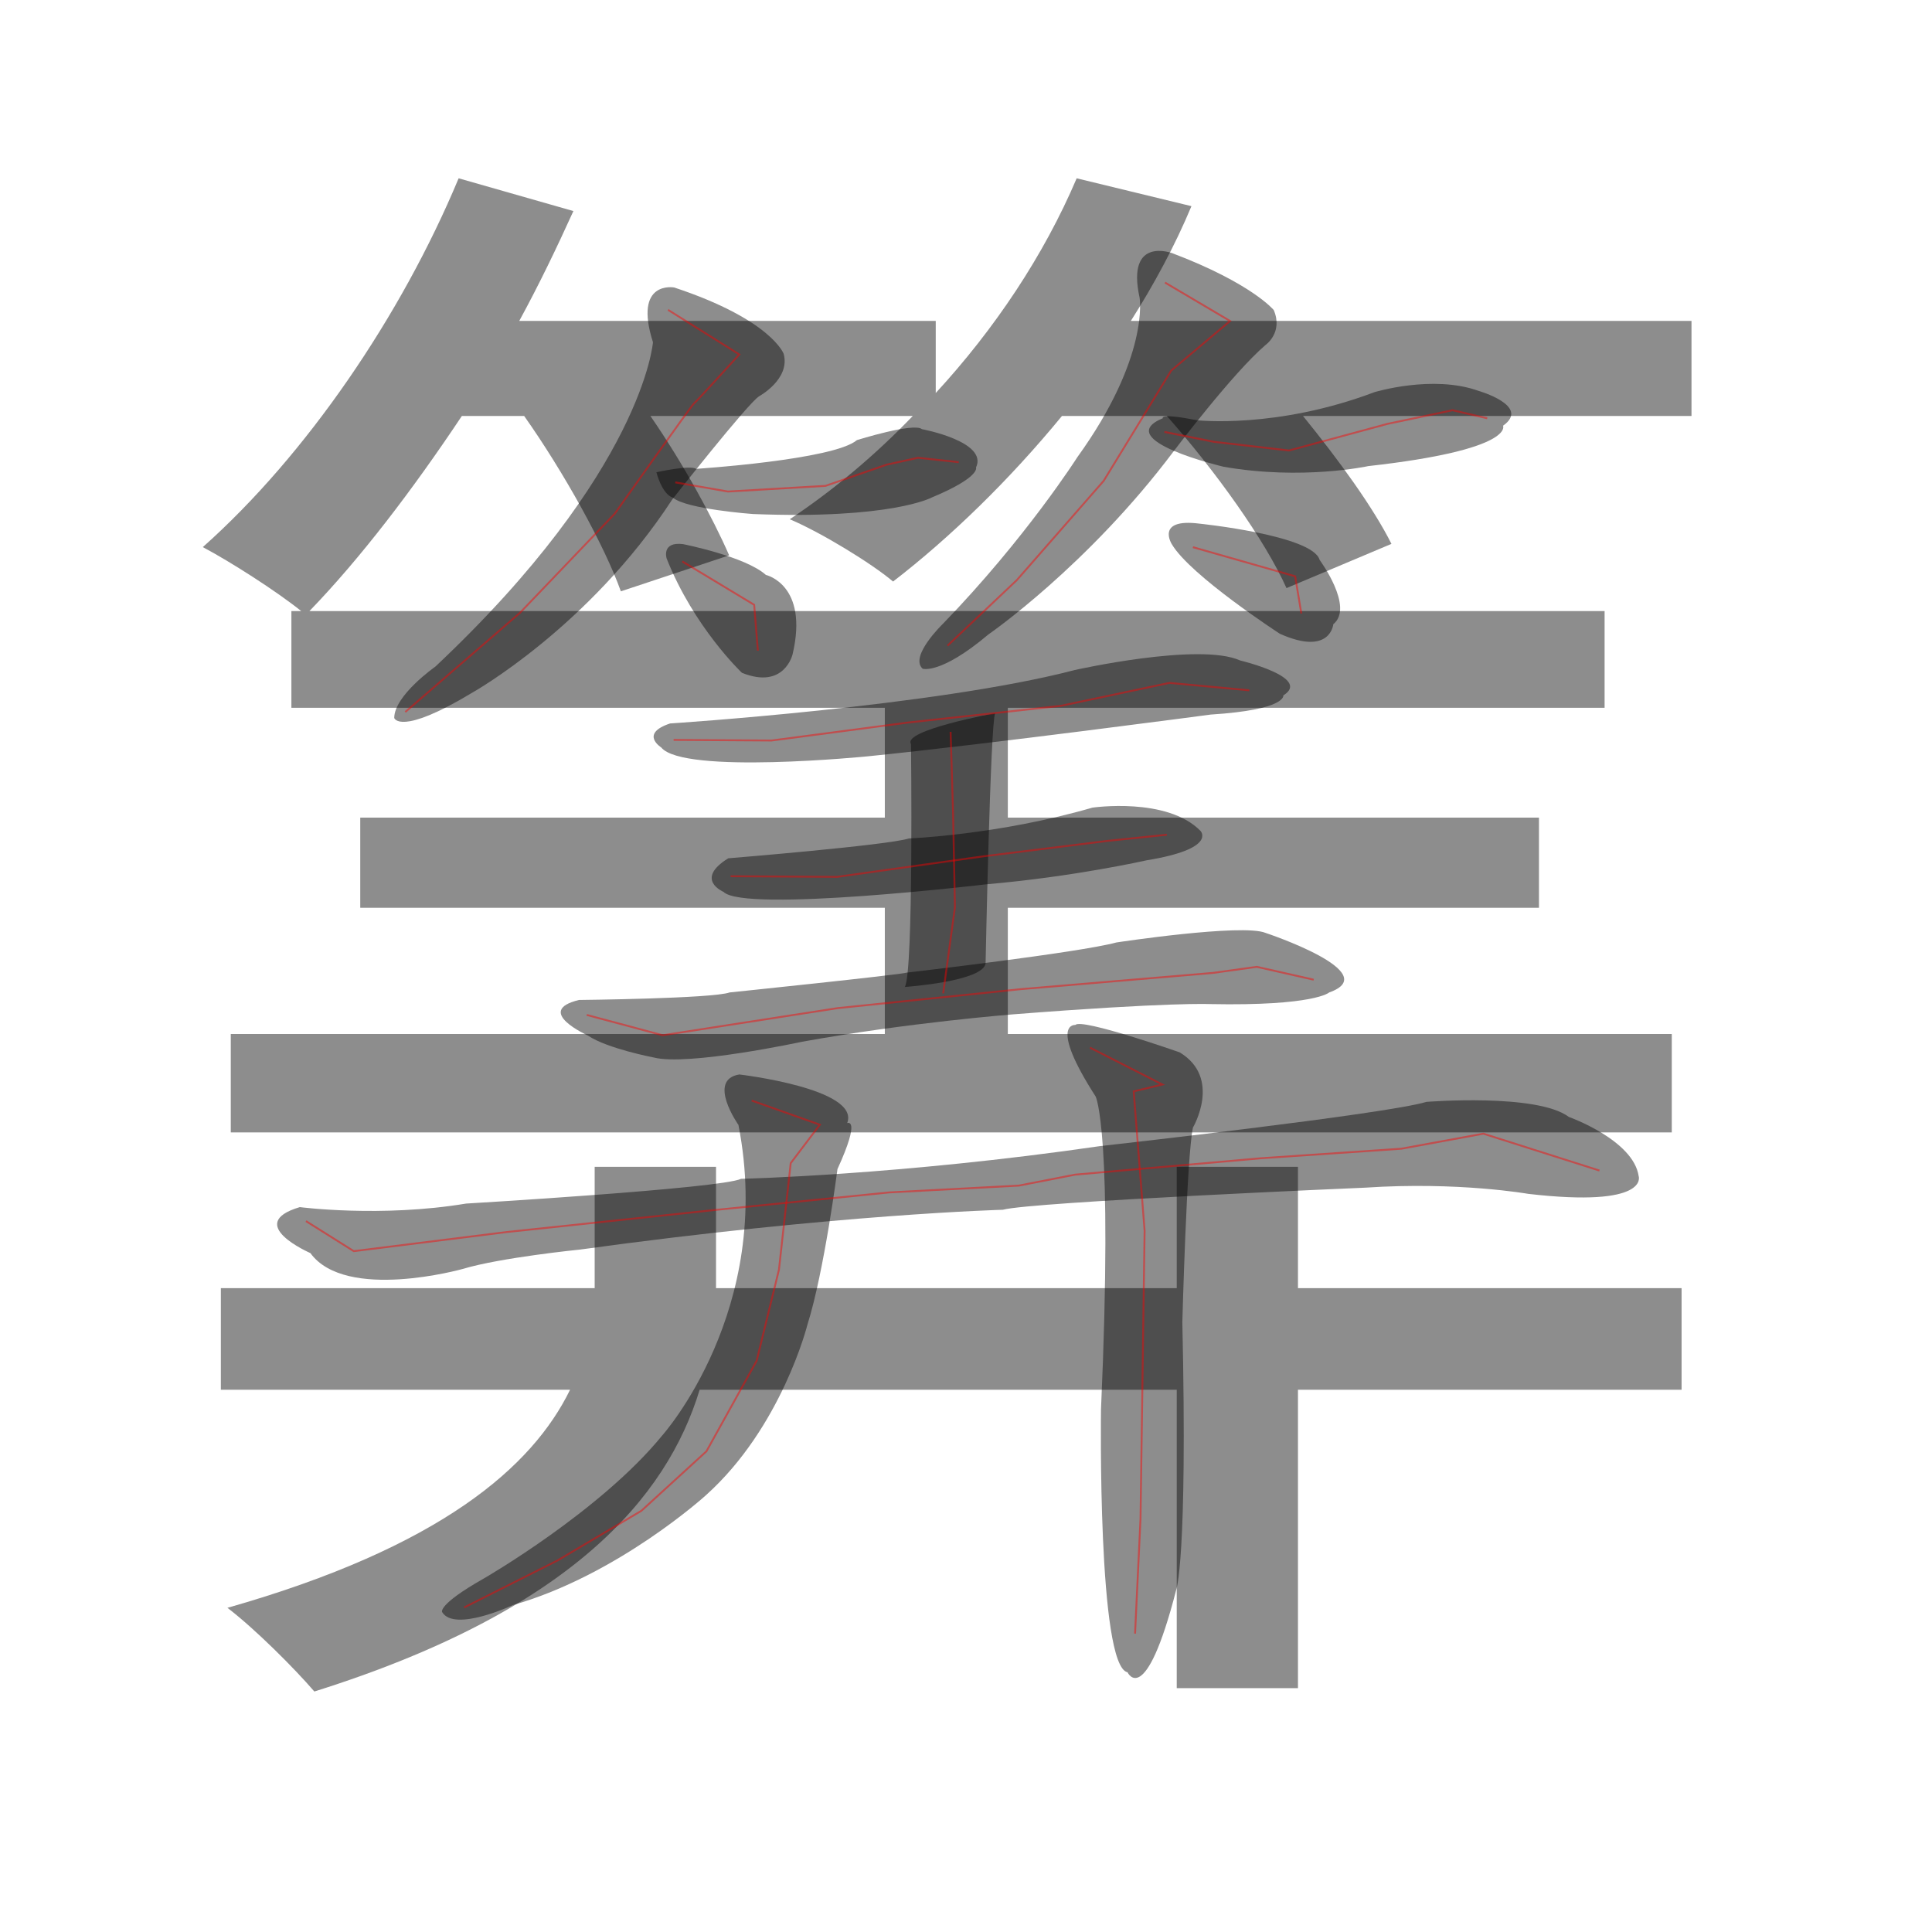
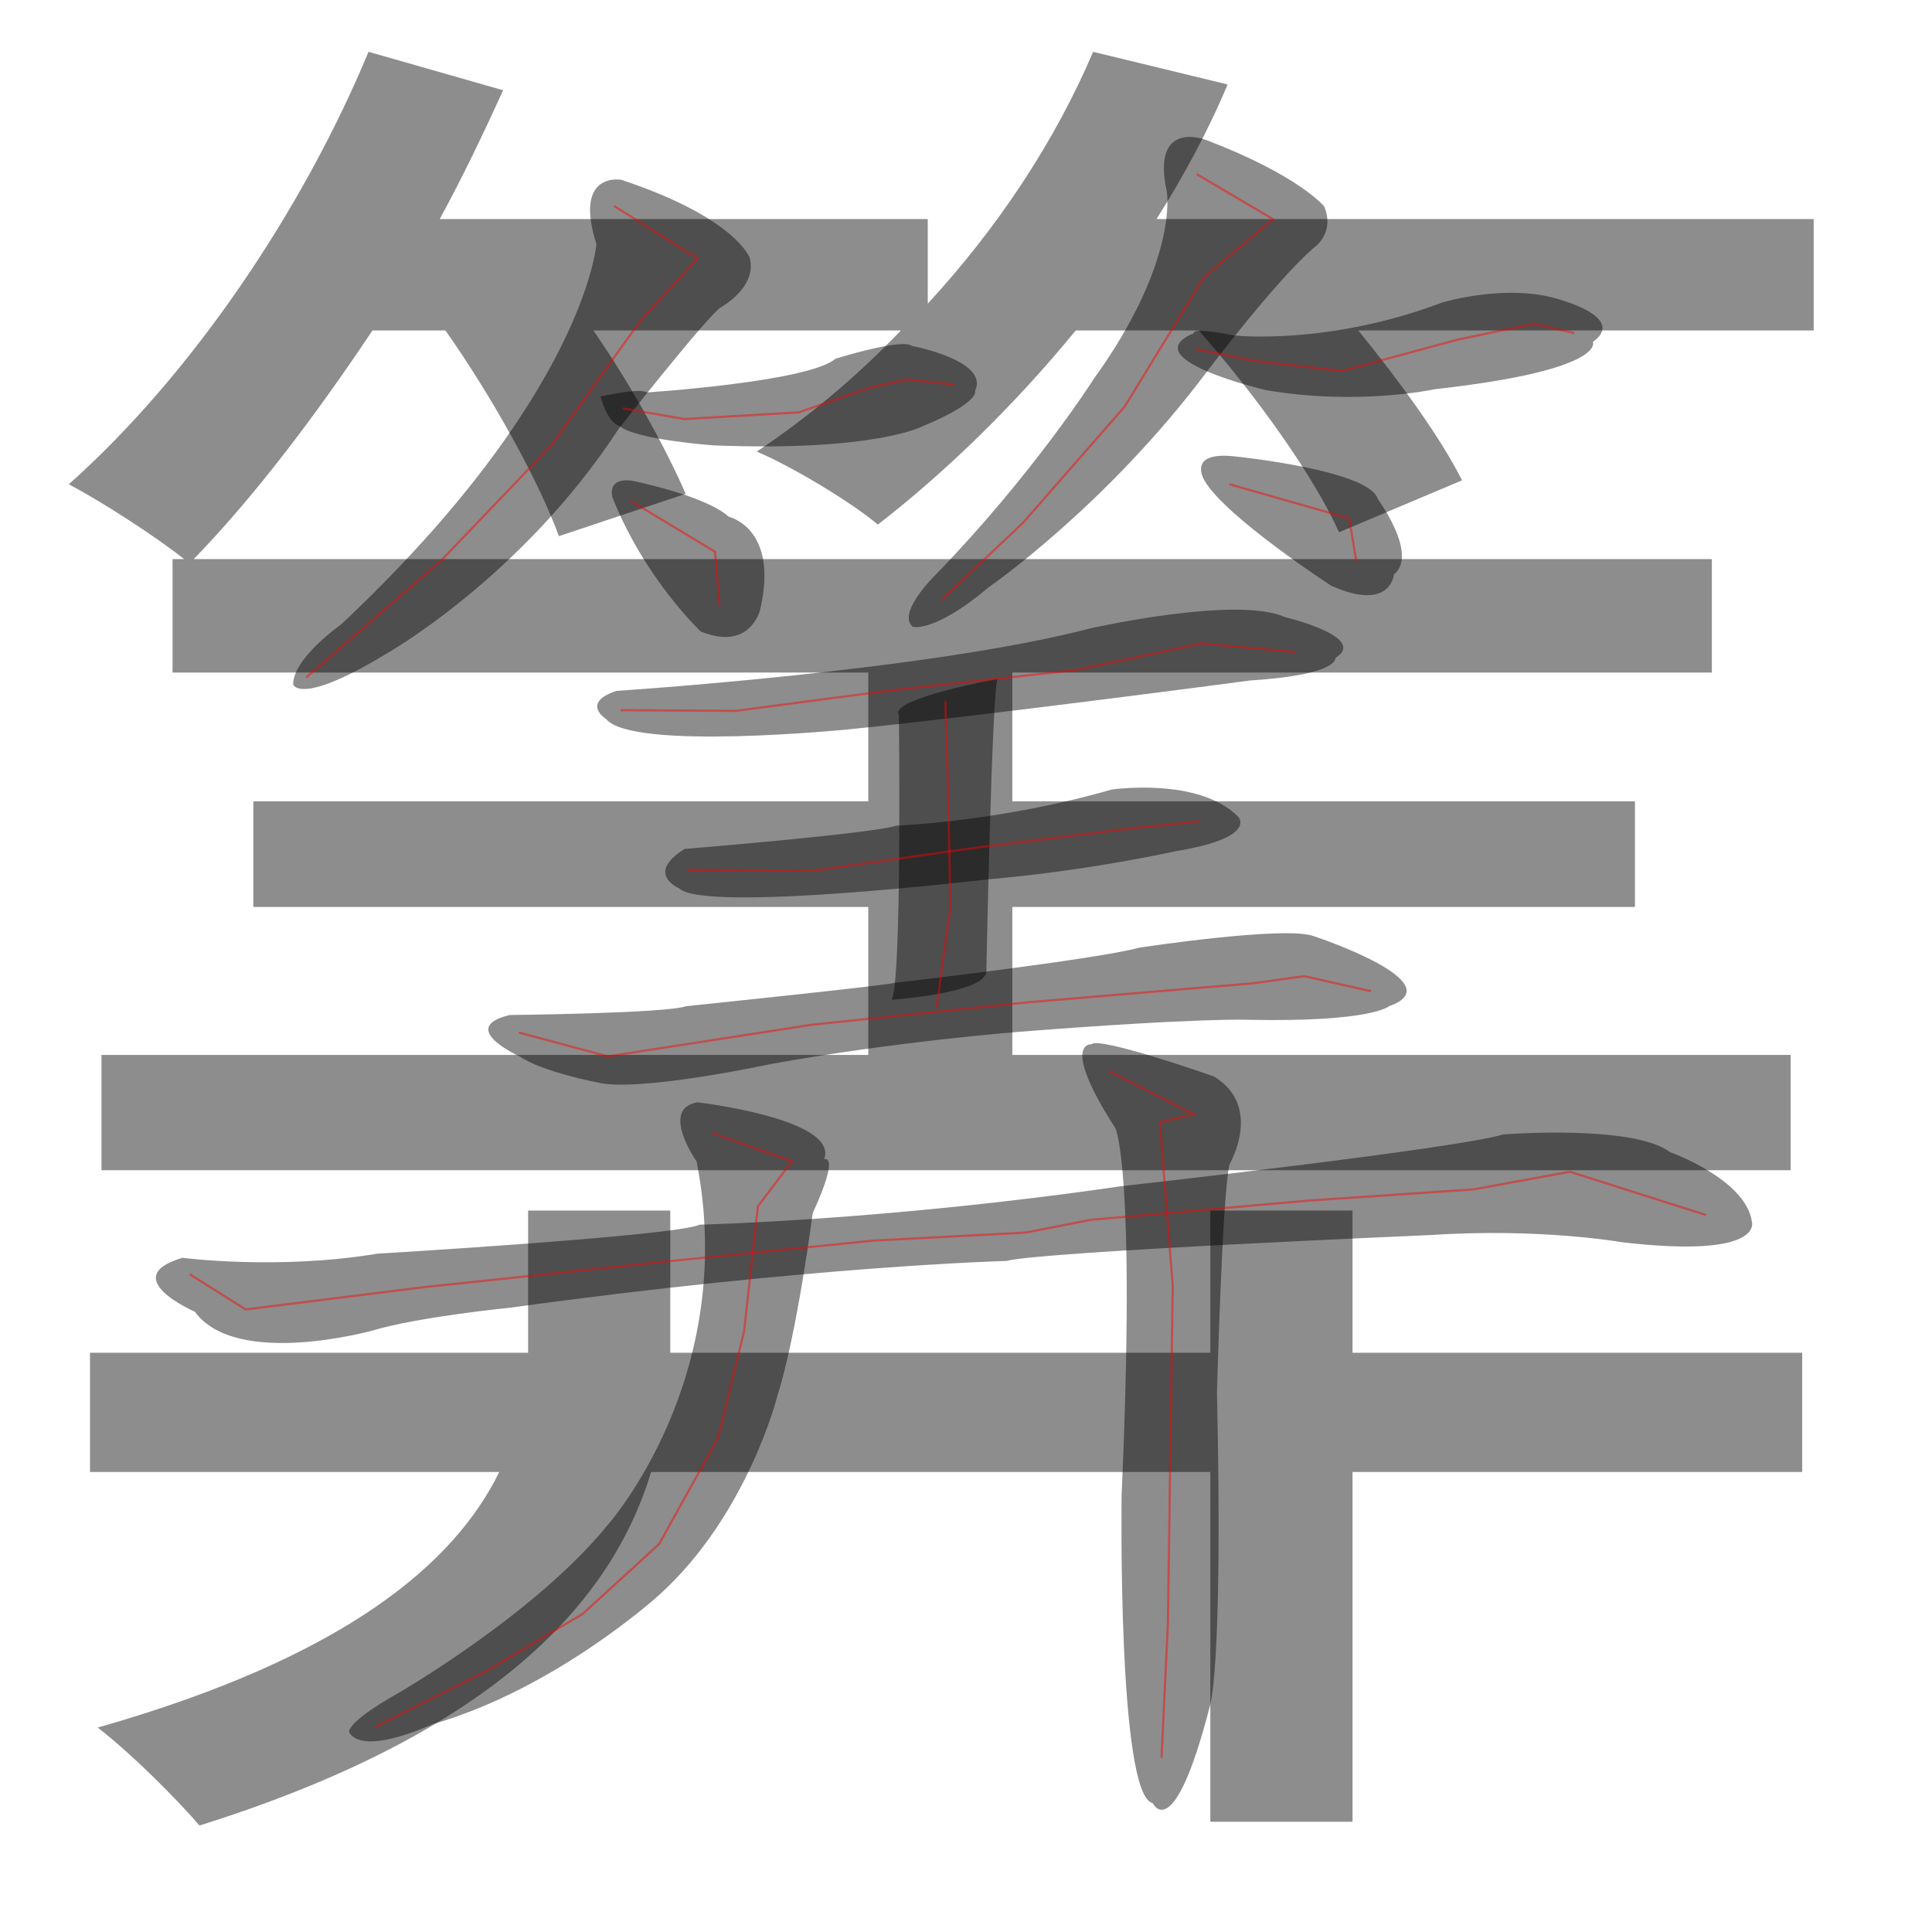
<svg xmlns="http://www.w3.org/2000/svg" width="1024" height="1024" viewBox="0 0 270.933 270.933" version="1.1" id="svg1">
  <defs id="defs1" />
-   <text xml:space="preserve" style="font-size:229.902px;font-family:'Adobe Kaiti Std';-inkscape-font-specification:'Adobe Kaiti Std';text-align:start;writing-mode:lr-tb;direction:ltr;text-anchor:start;opacity:0.449;fill:#000000;fill-opacity:1;stroke:none;stroke-width:1.197" x="18.332" y="218.346" id="text1">
-     <tspan id="tspan1" style="fill:#000000;fill-opacity:1;stroke:none;stroke-width:1.197" x="18.332" y="218.346">筭</tspan>
+   <text xml:space="preserve" style="font-size:269.487px;font-family:'Adobe Kaiti Std';-inkscape-font-specification:'Adobe Kaiti Std';text-align:start;writing-mode:lr-tb;direction:ltr;text-anchor:start;opacity:0.449;fill:#000000;fill-opacity:1;stroke:none;stroke-width:1.404" x="-2.207" y="233.905" id="text1">
+     <tspan id="tspan1" style="fill:#000000;fill-opacity:1;stroke:none;stroke-width:1.404" x="-2.207" y="233.905">筭</tspan>
  </text>
  <g id="layer1">
-     <path style="opacity:0.449;fill:#000000;fill-opacity:1;stroke:none;stroke-width:0.265" d="m 91.568,47.991 c 0,0 -1.344,18.045 -30.523,45.496 0,0 -5.759,4.031 -5.759,7.199 0,0 0.768,2.592 10.942,-3.551 0,0 16.317,-9.118 28.027,-27.067 0,0 10.558,-13.438 12.19,-14.493 0,0 4.415,-2.4 3.455,-5.951 0,0 -1.728,-4.799 -15.357,-9.31 0,0 -5.759,-1.056 -2.975,7.679 z" id="path1" />
-     <path style="opacity:0.449;fill:#000000;fill-opacity:1;stroke:none;stroke-width:0.265" d="m 94.351,69.78 c 1.92,1.632 11.23,2.304 11.23,2.304 19.389,0.768 25.052,-2.304 25.052,-2.304 6.911,-2.879 6.239,-4.223 6.239,-4.223 1.728,-3.647 -7.583,-5.375 -7.583,-5.375 -1.152,-0.96 -9.118,1.536 -9.118,1.536 -3.263,2.784 -22.556,4.031 -22.556,4.031 -0.864,-0.576 -5.567,0.48 -5.567,0.48 0,0 0.768,3.071 2.304,3.551 z" id="path2" />
-     <path style="opacity:0.449;fill:#000000;fill-opacity:1;stroke:none;stroke-width:0.265" d="m 93.487,78.322 c 0,0 -0.768,-2.4 2.304,-2.016 0,0 8.734,1.728 11.614,4.319 0,0 6.047,1.344 3.743,11.134 0,0 -1.152,4.991 -7.103,2.592 0,0 -6.719,-6.335 -10.558,-16.029 z" id="path3" />
-     <path style="opacity:0.449;fill:#000000;fill-opacity:1;stroke:none;stroke-width:0.265" d="m 164.419,35.514 c 0,0 -6.527,-2.496 -4.607,6.239 0,0 1.44,8.255 -8.734,22.364 0,0 -7.199,11.326 -18.813,23.324 0,0 -4.799,4.607 -2.879,6.335 0,0 2.496,0.864 9.214,-4.799 0,0 13.918,-9.598 26.011,-25.723 0,0 8.255,-10.942 12.862,-14.877 0,0 2.496,-1.728 1.152,-4.895 0,0 -3.071,-3.743 -14.205,-7.967 z" id="path4" />
-     <path style="opacity:0.449;fill:#000000;fill-opacity:1;stroke:none;stroke-width:0.265" d="m 163.075,58.646 c 0,0 -0.576,-0.768 4.799,0.288 0,0 11.134,1.248 24.86,-3.935 0,0 8.159,-2.496 14.589,-0.192 0,0 7.391,2.112 3.455,4.895 0,0 1.728,3.359 -18.909,5.663 0,0 -9.214,2.016 -20.252,0.096 0,0 -15.933,-3.743 -8.542,-6.815 z" id="path5" />
-     <path style="opacity:0.449;fill:#000000;fill-opacity:1;stroke:none;stroke-width:0.265" d="m 164.323,76.306 c 0,0 -2.304,-3.647 3.839,-2.879 0,0 15.933,1.632 16.893,5.087 0,0 4.895,6.623 1.92,9.022 0,0 -0.384,4.511 -7.487,1.344 0,0 -12.574,-8.159 -15.165,-12.574 z" id="path6" />
-     <path style="opacity:0.449;fill:#000000;fill-opacity:1;stroke:none;stroke-width:0.265" d="m 92.72,104.813 c 0,0 -3.071,-1.92 1.248,-3.359 0,0 37.241,-2.4 56.726,-7.487 0,0 17.469,-3.935 23.228,-1.344 0,0 10.078,2.4 6.047,4.895 0,0 0.48,2.016 -10.174,2.688 0,0 -31.002,4.127 -48.087,5.855 0,0 -25.915,2.592 -28.987,-1.248 z" id="path7" />
-     <path style="opacity:0.449;fill:#000000;fill-opacity:1;stroke:none;stroke-width:0.265" d="m 101.454,125.066 c 0,0 -4.127,-1.728 0.672,-4.703 0,0 22.364,-1.824 25.34,-2.784 0,0 12.478,-0.48 25.723,-4.319 0,0 10.462,-1.536 15.165,3.263 0,0 2.4,2.496 -7.583,4.127 0,0 -10.174,2.304 -22.46,3.359 0,0 -33.978,4.031 -36.857,1.056 z" id="path8" />
-     <path style="opacity:0.449;fill:#000000;fill-opacity:1;stroke:none;stroke-width:0.265" d="m 127.753,104.333 c 0,0 0.384,31.962 -0.864,34.074 0,0 11.134,-0.768 11.326,-3.359 0,0 0.672,-33.786 1.344,-35.034 0,0 -13.054,2.4 -11.806,4.319 z" id="path9" />
-     <path style="opacity:0.449;fill:#000000;fill-opacity:1;stroke:none;stroke-width:0.265" d="m 82.449,145.222 c 0,0 -7.679,-3.455 -1.248,-4.991 0,0 18.717,-0.192 21.116,-1.056 0,0 24.092,-2.496 24.86,-2.784 0,0 24.092,-2.784 29.371,-4.223 0,0 17.661,-2.688 20.924,-1.344 0,0 16.797,5.567 8.926,8.351 0,0 -2.016,1.92 -16.701,1.632 0,0 -5.567,-0.288 -27.643,1.44 0,0 -14.685,1.152 -29.563,3.839 0,0 -16.029,3.455 -20.828,2.208 0,0 -6.527,-1.248 -9.214,-3.071 z" id="path10" />
-     <path style="opacity:0.449;fill:#000000;fill-opacity:1;stroke:none;stroke-width:0.265" d="m 103.552,157.746 c 0,0 -4.465,-6.325 0.124,-7.069 0,0 16.99,1.984 15.13,6.821 0,0 1.984,-0.868 -1.364,6.449 0,0 -1.86,14.386 -4.216,21.827 0,0 -3.596,14.386 -14.262,23.935 0,0 -12.277,11.161 -27.035,15.378 0,0 -8.185,3.844 -9.921,0.992 0,0 -0.744,-0.992 5.829,-4.713 0,0 16.37,-9.425 25.051,-20.09 0,0 15.75,-17.61 10.665,-43.529 z" id="path11" />
-     <path style="opacity:0.449;fill:#000000;fill-opacity:1;stroke:none;stroke-width:0.265" d="m 150.801,143.733 c 0,0 -3.844,-0.372 2.852,10.045 0,0 2.48,4.837 0.744,43.901 0,0 -0.496,35.964 3.72,36.832 0,0 2.48,5.333 6.821,-11.533 0,0 1.612,-3.968 0.868,-37.576 0,0 0.62,-23.315 1.488,-27.283 0,0 4.092,-6.945 -1.86,-10.541 0,0 -13.766,-4.837 -14.634,-3.844 z" id="path12" />
-     <path style="opacity:0.449;fill:#000000;fill-opacity:1;stroke:none;stroke-width:0.265" d="m 43.529,175.728 c 0,0 -9.425,-4.092 -1.488,-6.449 0,0 11.409,1.488 23.315,-0.496 0,0 35.716,-2.108 38.568,-3.472 0,0 22.199,-0.496 50.35,-4.589 0,0 40.057,-4.465 45.761,-6.201 0,0 15.502,-1.24 19.966,2.108 0,0 9.053,3.224 9.797,8.309 0,0 1.612,4.465 -15.502,2.48 0,0 -9.797,-1.736 -22.819,-0.868 0,0 -46.753,1.984 -50.846,3.1 0,0 -23.315,0.62 -59.279,5.581 0,0 -11.161,1.116 -16.494,2.728 0,0 -16.37,4.589 -21.33,-2.232 z" id="path13" />
+     <path style="opacity:0.449;fill:#000000;fill-opacity:1;stroke:none;stroke-width:0.31" d="m 83.639,34.217 c 0,0 -1.575,21.152 -35.778,53.33 0,0 -6.751,4.725 -6.751,8.438 0,0 0.9,3.038 12.826,-4.163 0,0 19.127,-10.688 32.853,-31.728 0,0 12.376,-15.751 14.289,-16.989 0,0 5.175,-2.813 4.05,-6.976 0,0 -2.025,-5.625 -18.002,-10.913 0,0 -6.751,-1.238 -3.488,9.001 z" id="path1" />
+     <path style="opacity:0.449;fill:#000000;fill-opacity:1;stroke:none;stroke-width:0.31" d="m 86.902,59.757 c 2.25,1.913 13.164,2.7 13.164,2.7 22.727,0.9 29.365,-2.7 29.365,-2.7 8.101,-3.375 7.313,-4.95 7.313,-4.95 2.025,-4.275 -8.888,-6.301 -8.888,-6.301 -1.35,-1.125 -10.688,1.8 -10.688,1.8 -3.825,3.263 -26.44,4.725 -26.44,4.725 -1.013,-0.675 -6.526,0.563 -6.526,0.563 0,0 0.9,3.6 2.7,4.163 z" id="path2" />
+     <path style="opacity:0.449;fill:#000000;fill-opacity:1;stroke:none;stroke-width:0.31" d="m 85.889,69.77 c 0,0 -0.9,-2.813 2.7,-2.363 0,0 10.238,2.025 13.614,5.063 0,0 7.088,1.575 4.388,13.051 0,0 -1.35,5.851 -8.326,3.038 0,0 -7.876,-7.426 -12.376,-18.789 z" id="path3" />
+     <path style="opacity:0.449;fill:#000000;fill-opacity:1;stroke:none;stroke-width:0.31" d="m 169.034,19.591 c 0,0 -7.651,-2.925 -5.4,7.313 0,0 1.688,9.676 -10.238,26.215 0,0 -8.438,13.276 -22.052,27.34 0,0 -5.625,5.4 -3.375,7.426 0,0 2.925,1.013 10.801,-5.625 0,0 16.314,-11.251 30.49,-30.153 0,0 9.676,-12.826 15.076,-17.439 0,0 2.925,-2.025 1.35,-5.738 0,0 -3.6,-4.388 -16.651,-9.338 z" id="path4" />
+     <path style="opacity:0.449;fill:#000000;fill-opacity:1;stroke:none;stroke-width:0.31" d="m 167.459,46.706 c 0,0 -0.675,-0.9 5.625,0.338 0,0 13.051,1.463 29.14,-4.613 0,0 9.563,-2.925 17.101,-0.225 0,0 8.663,2.475 4.05,5.738 0,0 2.025,3.938 -22.164,6.638 0,0 -10.801,2.363 -23.74,0.113 0,0 -18.677,-4.388 -10.013,-7.988 z" id="path5" />
+     <path style="opacity:0.449;fill:#000000;fill-opacity:1;stroke:none;stroke-width:0.31" d="m 168.921,67.408 c 0,0 -2.7,-4.275 4.5,-3.375 0,0 18.677,1.913 19.802,5.963 0,0 5.738,7.763 2.25,10.576 0,0 -0.45,5.288 -8.776,1.575 0,0 -14.739,-9.563 -17.777,-14.739 z" id="path6" />
+     <path style="opacity:0.449;fill:#000000;fill-opacity:1;stroke:none;stroke-width:0.31" d="m 84.989,100.823 c 0,0 -3.6,-2.25 1.463,-3.938 0,0 43.654,-2.813 66.493,-8.776 0,0 20.477,-4.613 27.227,-1.575 0,0 11.814,2.813 7.088,5.738 0,0 0.563,2.363 -11.926,3.15 0,0 -36.341,4.838 -56.367,6.863 0,0 -30.378,3.038 -33.978,-1.463 z" id="path7" />
+     <path style="opacity:0.449;fill:#000000;fill-opacity:1;stroke:none;stroke-width:0.31" d="m 95.227,124.563 c 0,0 -4.838,-2.025 0.788,-5.513 0,0 26.215,-2.138 29.703,-3.263 0,0 14.626,-0.563 30.153,-5.063 0,0 12.264,-1.8 17.777,3.825 0,0 2.813,2.925 -8.888,4.838 0,0 -11.926,2.7 -26.327,3.938 0,0 -39.828,4.725 -43.204,1.238 z" id="path8" />
+     <path style="opacity:0.449;fill:#000000;fill-opacity:1;stroke:none;stroke-width:0.31" d="m 126.055,100.261 c 0,0 0.45,37.466 -1.013,39.941 0,0 13.051,-0.9 13.276,-3.938 0,0 0.788,-39.603 1.575,-41.066 0,0 -15.301,2.813 -13.839,5.063 z" id="path9" />
+     <path style="opacity:0.449;fill:#000000;fill-opacity:1;stroke:none;stroke-width:0.31" d="m 72.95,148.19 c 0,0 -9.001,-4.05 -1.463,-5.851 0,0 21.939,-0.225 24.752,-1.238 0,0 28.24,-2.925 29.14,-3.263 0,0 28.24,-3.263 34.428,-4.95 0,0 20.702,-3.15 24.527,-1.575 0,0 19.689,6.526 10.463,9.788 0,0 -2.363,2.25 -19.577,1.913 0,0 -6.526,-0.338 -32.403,1.688 0,0 -17.214,1.35 -34.653,4.5 0,0 -18.789,4.05 -24.415,2.588 0,0 -7.651,-1.463 -10.801,-3.6 z" id="path10" />
+     <path style="opacity:0.449;fill:#000000;fill-opacity:1;stroke:none;stroke-width:0.31" d="m 97.687,162.87 c 0,0 -5.233,-7.414 0.145,-8.286 0,0 19.915,2.326 17.735,7.995 0,0 2.326,-1.018 -1.599,7.559 0,0 -2.181,16.863 -4.942,25.585 0,0 -4.216,16.863 -16.717,28.056 0,0 -14.391,13.083 -31.69,18.026 0,0 -9.594,4.506 -11.629,1.163 0,0 -0.872,-1.163 6.832,-5.524 0,0 19.189,-11.048 29.364,-23.55 0,0 18.462,-20.642 12.502,-51.024 z" id="path11" />
+     <path style="opacity:0.449;fill:#000000;fill-opacity:1;stroke:none;stroke-width:0.31" d="m 153.072,146.444 c 0,0 -4.506,-0.436 3.343,11.775 0,0 2.907,5.669 0.872,51.46 0,0 -0.581,42.157 4.361,43.174 0,0 2.907,6.251 7.995,-13.519 0,0 1.89,-4.652 1.018,-44.046 0,0 0.727,-27.329 1.744,-31.981 0,0 4.797,-8.141 -2.181,-12.356 0,0 -16.136,-5.669 -17.153,-4.506 z" id="path12" />
+     <path style="opacity:0.449;fill:#000000;fill-opacity:1;stroke:none;stroke-width:0.31" d="m 27.329,183.948 c 0,0 -11.048,-4.797 -1.744,-7.559 0,0 13.374,1.744 27.329,-0.581 0,0 41.866,-2.471 45.209,-4.07 0,0 26.021,-0.581 59.019,-5.379 0,0 46.954,-5.233 53.641,-7.268 0,0 18.171,-1.454 23.404,2.471 0,0 10.612,3.78 11.484,9.74 0,0 1.89,5.233 -18.171,2.907 0,0 -11.484,-2.035 -26.748,-1.018 0,0 -54.804,2.326 -59.601,3.634 0,0 -27.329,0.727 -69.486,6.542 0,0 -13.083,1.308 -19.334,3.198 0,0 -19.189,5.379 -25.003,-2.617 z" id="path13" />
  </g>
  <g id="layer2">
-     <path style="opacity:0.449;fill:none;fill-opacity:1;stroke:#ff0000;stroke-width:0.265;stroke-opacity:1" d="m 93.679,43.451 9.994,6.257 c 0,0 -5.996,6.604 -6.344,6.865 -0.348,0.261 -11.123,15.468 -11.123,15.468 L 72.91,85.945 56.833,99.849" id="path14" />
-     <path style="opacity:0.449;fill:none;fill-opacity:1;stroke:#ff0000;stroke-width:0.265;stroke-opacity:1" d="m 94.696,67.647 7.393,1.284 13.68,-0.797 8.544,-2.966 4.427,-0.974 5.711,0.62" id="path27" />
-     <path style="opacity:0.449;fill:none;fill-opacity:1;stroke:#ff0000;stroke-width:0.265;stroke-opacity:1" d="m 95.678,78.732 10.081,6.083 0.521,6.431" id="path16" />
-     <path style="opacity:0.449;fill:none;fill-opacity:1;stroke:#ff0000;stroke-width:0.265;stroke-opacity:1" d="m 163.374,39.627 9.125,5.388 -8.256,6.952 -9.472,15.468 -12.166,13.904 -9.733,9.212" id="path17" />
-     <path style="opacity:0.449;fill:none;fill-opacity:1;stroke:#ff0000;stroke-width:0.265;stroke-opacity:1" d="m 163.287,60.57 6.952,1.39 10.515,1.217 13.817,-3.737 9.125,-1.912 4.866,1.13" id="path18" />
-     <path style="opacity:0.449;fill:none;fill-opacity:1;stroke:#ff0000;stroke-width:0.265;stroke-opacity:1" d="m 167.285,76.734 14.339,4.084 0.869,5.214" id="path19" />
-     <path style="opacity:0.449;fill:none;fill-opacity:1;stroke:#ff0000;stroke-width:0.265;stroke-opacity:1" d="m 94.462,103.76 13.73,0.087 19.118,-2.52 21.465,-2.346 15.208,-3.215 11.21,1.043" id="path20" />
-     <path style="opacity:0.449;fill:none;fill-opacity:1;stroke:#ff0000;stroke-width:0.265;stroke-opacity:1" d="m 102.456,122.878 14.947,0.087 20.422,-2.868 17.467,-2.173 8.343,-0.869" id="path21" />
-     <path style="opacity:0.449;fill:none;fill-opacity:1;stroke:#ff0000;stroke-width:0.265;stroke-opacity:1" d="m 133.306,102.63 0.348,11.384 0.261,13.209 -1.651,12.079" id="path22" />
-     <path style="opacity:0.449;fill:none;fill-opacity:1;stroke:#ff0000;stroke-width:0.265;stroke-opacity:1" d="m 82.281,142.329 10.641,2.85 24.513,-3.801 25.653,-2.66 26.984,-2.28 6.176,-0.855 7.981,1.805" id="path28" />
-     <path style="opacity:0.449;fill:none;fill-opacity:1;stroke:#ff0000;stroke-width:0.265;stroke-opacity:1" d="m 105.411,154.336 9.559,3.389 -4.084,5.388 -1.651,14.947 -3.128,12.774 -7.039,12.688 -9.125,8.343 -11.732,6.952 -13.122,6.604" id="path24" />
-     <path style="opacity:0.449;fill:none;fill-opacity:1;stroke:#ff0000;stroke-width:0.265;stroke-opacity:1" d="m 152.852,146.915 10.152,5.172 -4.022,0.958 1.532,19.538 -0.575,40.416 -0.766,16.09" id="path25" />
-     <path style="opacity:0.449;fill:none;fill-opacity:1;stroke:#ff0000;stroke-width:0.265;stroke-opacity:1" d="m 42.906,171.241 6.704,4.214 21.453,-2.682 28.923,-3.065 24.709,-2.49 18.197,-0.958 7.853,-1.532 26.05,-2.299 19.729,-1.341 11.493,-2.107 16.281,5.172" id="path26" />
+     <path style="opacity:0.449;fill:none;fill-opacity:1;stroke:#ff0000;stroke-width:0.31;stroke-opacity:1" d="m 86.114,28.895 11.714,7.334 c 0,0 -7.029,7.742 -7.436,8.047 -0.407,0.306 -13.039,18.132 -13.039,18.132 L 61.769,78.706 42.924,95.004" id="path14" />
+     <path style="opacity:0.449;fill:none;fill-opacity:1;stroke:#ff0000;stroke-width:0.31;stroke-opacity:1" d="m 87.306,57.257 8.666,1.505 16.035,-0.934 10.016,-3.477 5.189,-1.142 6.694,0.727" id="path27" />
+     <path style="opacity:0.449;fill:none;fill-opacity:1;stroke:#ff0000;stroke-width:0.31;stroke-opacity:1" d="m 88.457,70.251 11.816,7.13 0.611,7.538" id="path16" />
+     <path style="opacity:0.449;fill:none;fill-opacity:1;stroke:#ff0000;stroke-width:0.31;stroke-opacity:1" d="m 167.809,24.413 10.696,6.316 -9.677,8.149 -11.103,18.132 -14.261,16.298 -11.409,10.798" id="path17" />
+     <path style="opacity:0.449;fill:none;fill-opacity:1;stroke:#ff0000;stroke-width:0.31;stroke-opacity:1" d="m 167.707,48.962 8.149,1.63 12.326,1.426 16.196,-4.38 10.696,-2.241 5.704,1.324" id="path18" />
+     <path style="opacity:0.449;fill:none;fill-opacity:1;stroke:#ff0000;stroke-width:0.31;stroke-opacity:1" d="m 172.393,67.909 16.808,4.788 1.019,6.112" id="path19" />
+     <path style="opacity:0.449;fill:none;fill-opacity:1;stroke:#ff0000;stroke-width:0.31;stroke-opacity:1" d="m 87.031,99.588 16.095,0.102 22.41,-2.954 25.16,-2.75 17.826,-3.769 13.14,1.222" id="path20" />
+     <path style="opacity:0.449;fill:none;fill-opacity:1;stroke:#ff0000;stroke-width:0.31;stroke-opacity:1" d="m 96.402,121.998 17.521,0.102 23.938,-3.362 20.475,-2.547 9.779,-1.019" id="path21" />
+     <path style="opacity:0.449;fill:none;fill-opacity:1;stroke:#ff0000;stroke-width:0.31;stroke-opacity:1" d="m 132.564,98.264 0.407,13.344 0.306,15.483 -1.935,14.159" id="path22" />
+     <path style="opacity:0.449;fill:none;fill-opacity:1;stroke:#ff0000;stroke-width:0.31;stroke-opacity:1" d="m 72.753,144.798 12.474,3.341 28.734,-4.455 30.071,-3.118 31.63,-2.673 7.239,-1.002 9.355,2.116" id="path28" />
+     <path style="opacity:0.449;fill:none;fill-opacity:1;stroke:#ff0000;stroke-width:0.31;stroke-opacity:1" d="m 99.866,158.873 11.205,3.973 -4.788,6.316 -1.935,17.521 -3.667,14.974 -8.251,14.872 -10.696,9.779 -13.752,8.149 -15.381,7.742" id="path24" />
+     <path style="opacity:0.449;fill:none;fill-opacity:1;stroke:#ff0000;stroke-width:0.31;stroke-opacity:1" d="m 155.476,150.173 11.9,6.062 -4.715,1.123 1.796,22.902 -0.674,47.375 -0.898,18.86" id="path25" />
+     <path style="opacity:0.449;fill:none;fill-opacity:1;stroke:#ff0000;stroke-width:0.31;stroke-opacity:1" d="m 26.598,178.688 7.858,4.94 25.147,-3.143 33.903,-3.592 28.964,-2.919 21.33,-1.123 9.206,-1.796 30.535,-2.694 23.126,-1.572 13.472,-2.47 19.085,6.062" id="path26" />
  </g>
</svg>
